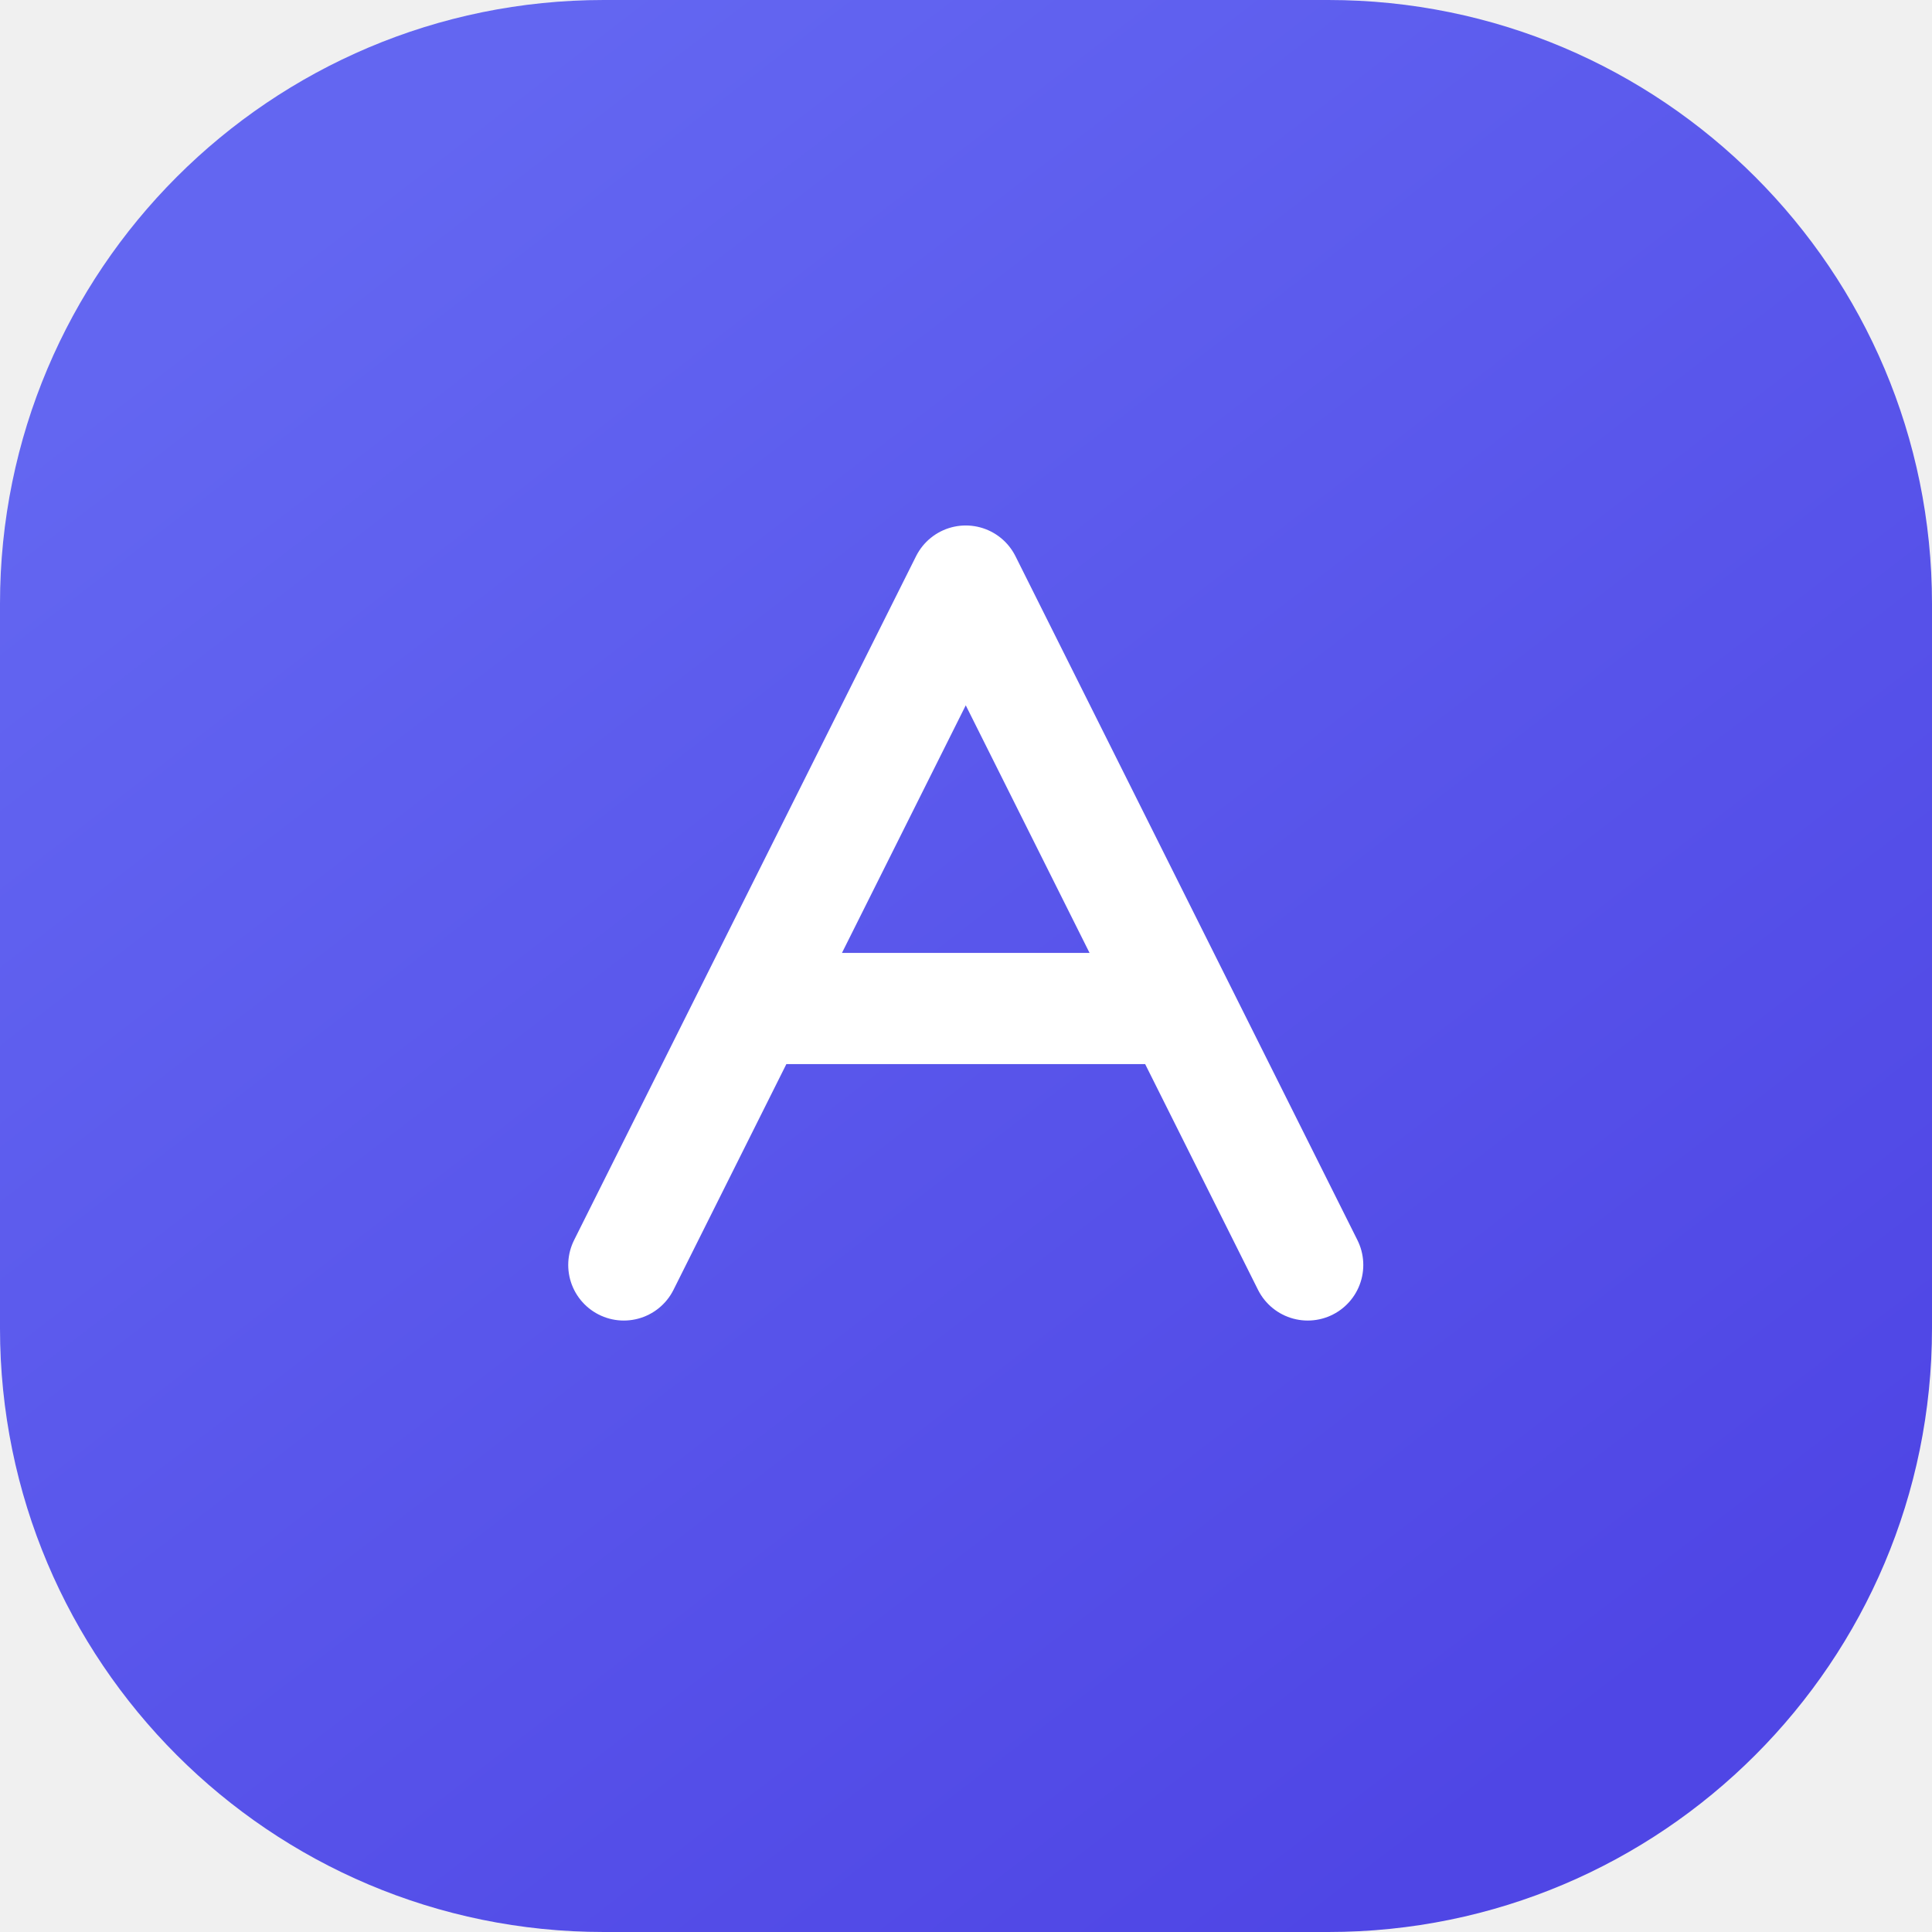
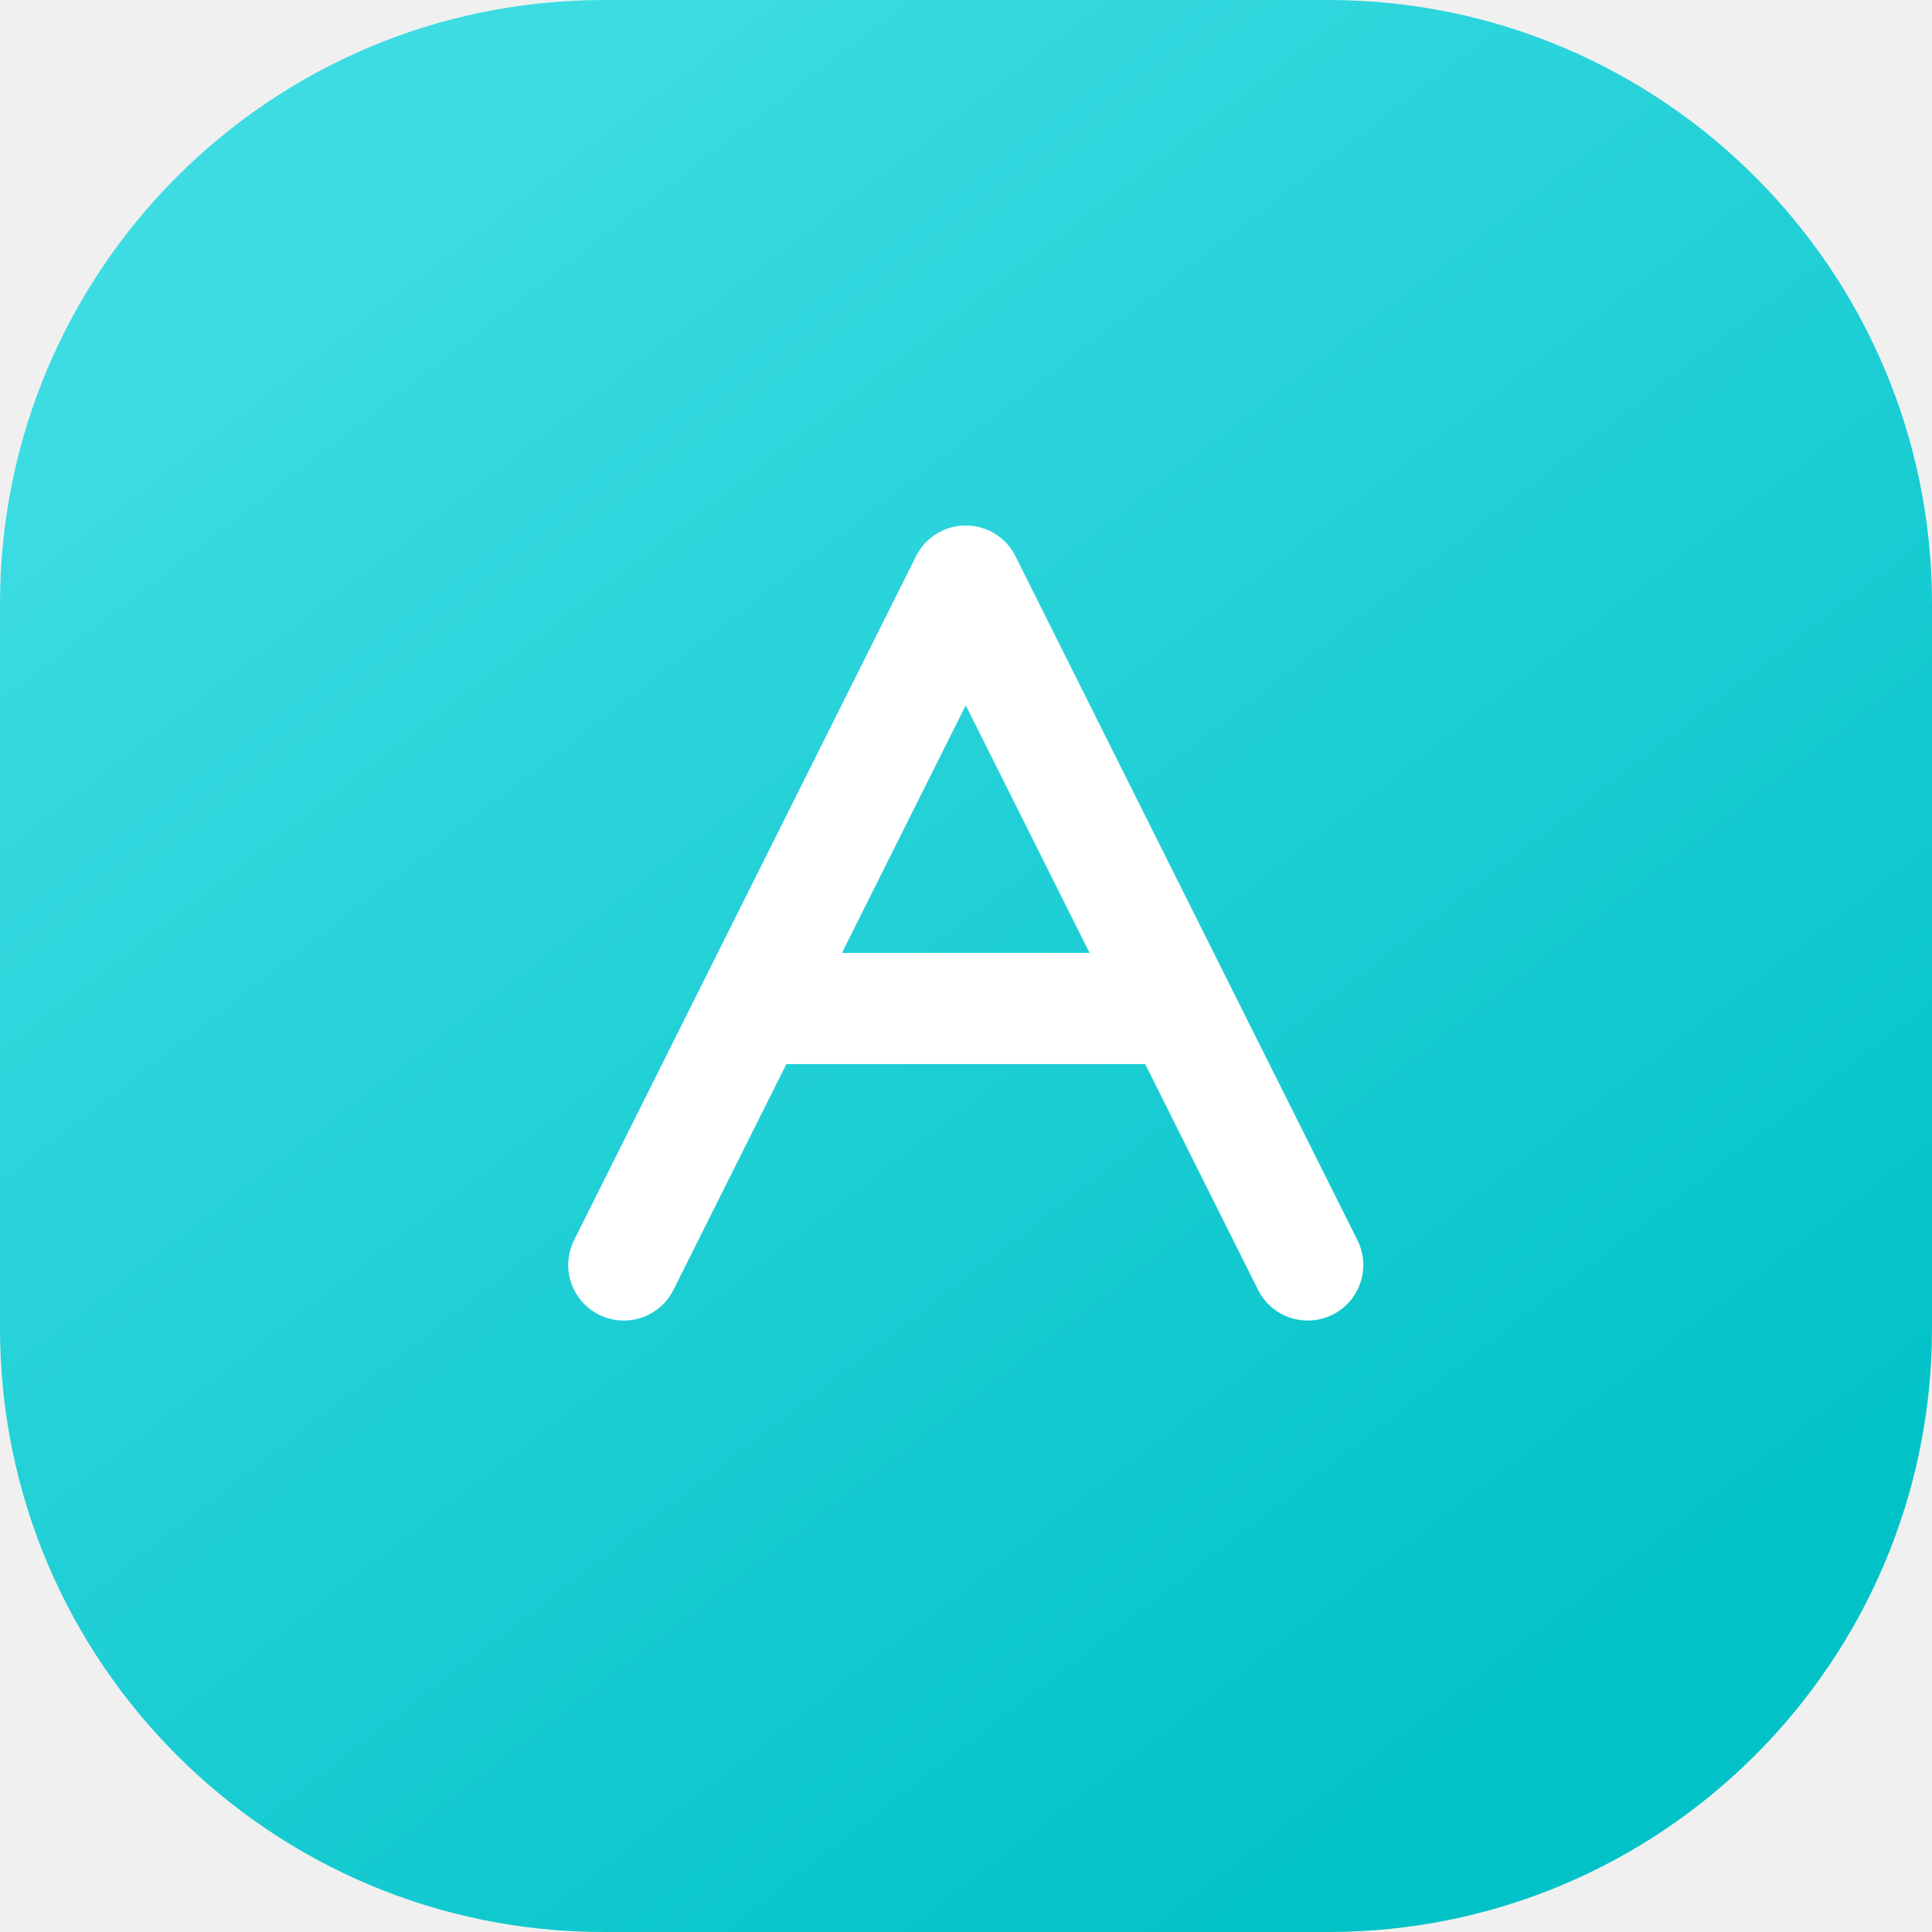
<svg xmlns="http://www.w3.org/2000/svg" viewBox="0 0 32 32" role="img" aria-label="Vela OS">
  <defs>
    <linearGradient id="velaMark" x1="6" y1="3" x2="26" y2="29" gradientUnits="userSpaceOnUse">
-       <stop offset="0" stop-color="#6366f1" />
-       <stop offset="1" stop-color="#4f46e5" />
+       <stop offset="0" stop-color="#3DDCE3" />
+       <stop offset="1" stop-color="#00C2C7" />
    </linearGradient>
  </defs>
  <rect width="32" height="32" rx="10" fill="url(#velaMark)" />
  <g transform="translate(7.5 7.5) scale(0.708)" fill="none" stroke="#fff" stroke-width="2.6" stroke-linecap="round" stroke-linejoin="round">
    <path d="M12 3 L20 19 M12 3 L4 19 M7.5 13 H16.5" />
  </g>
</svg>
